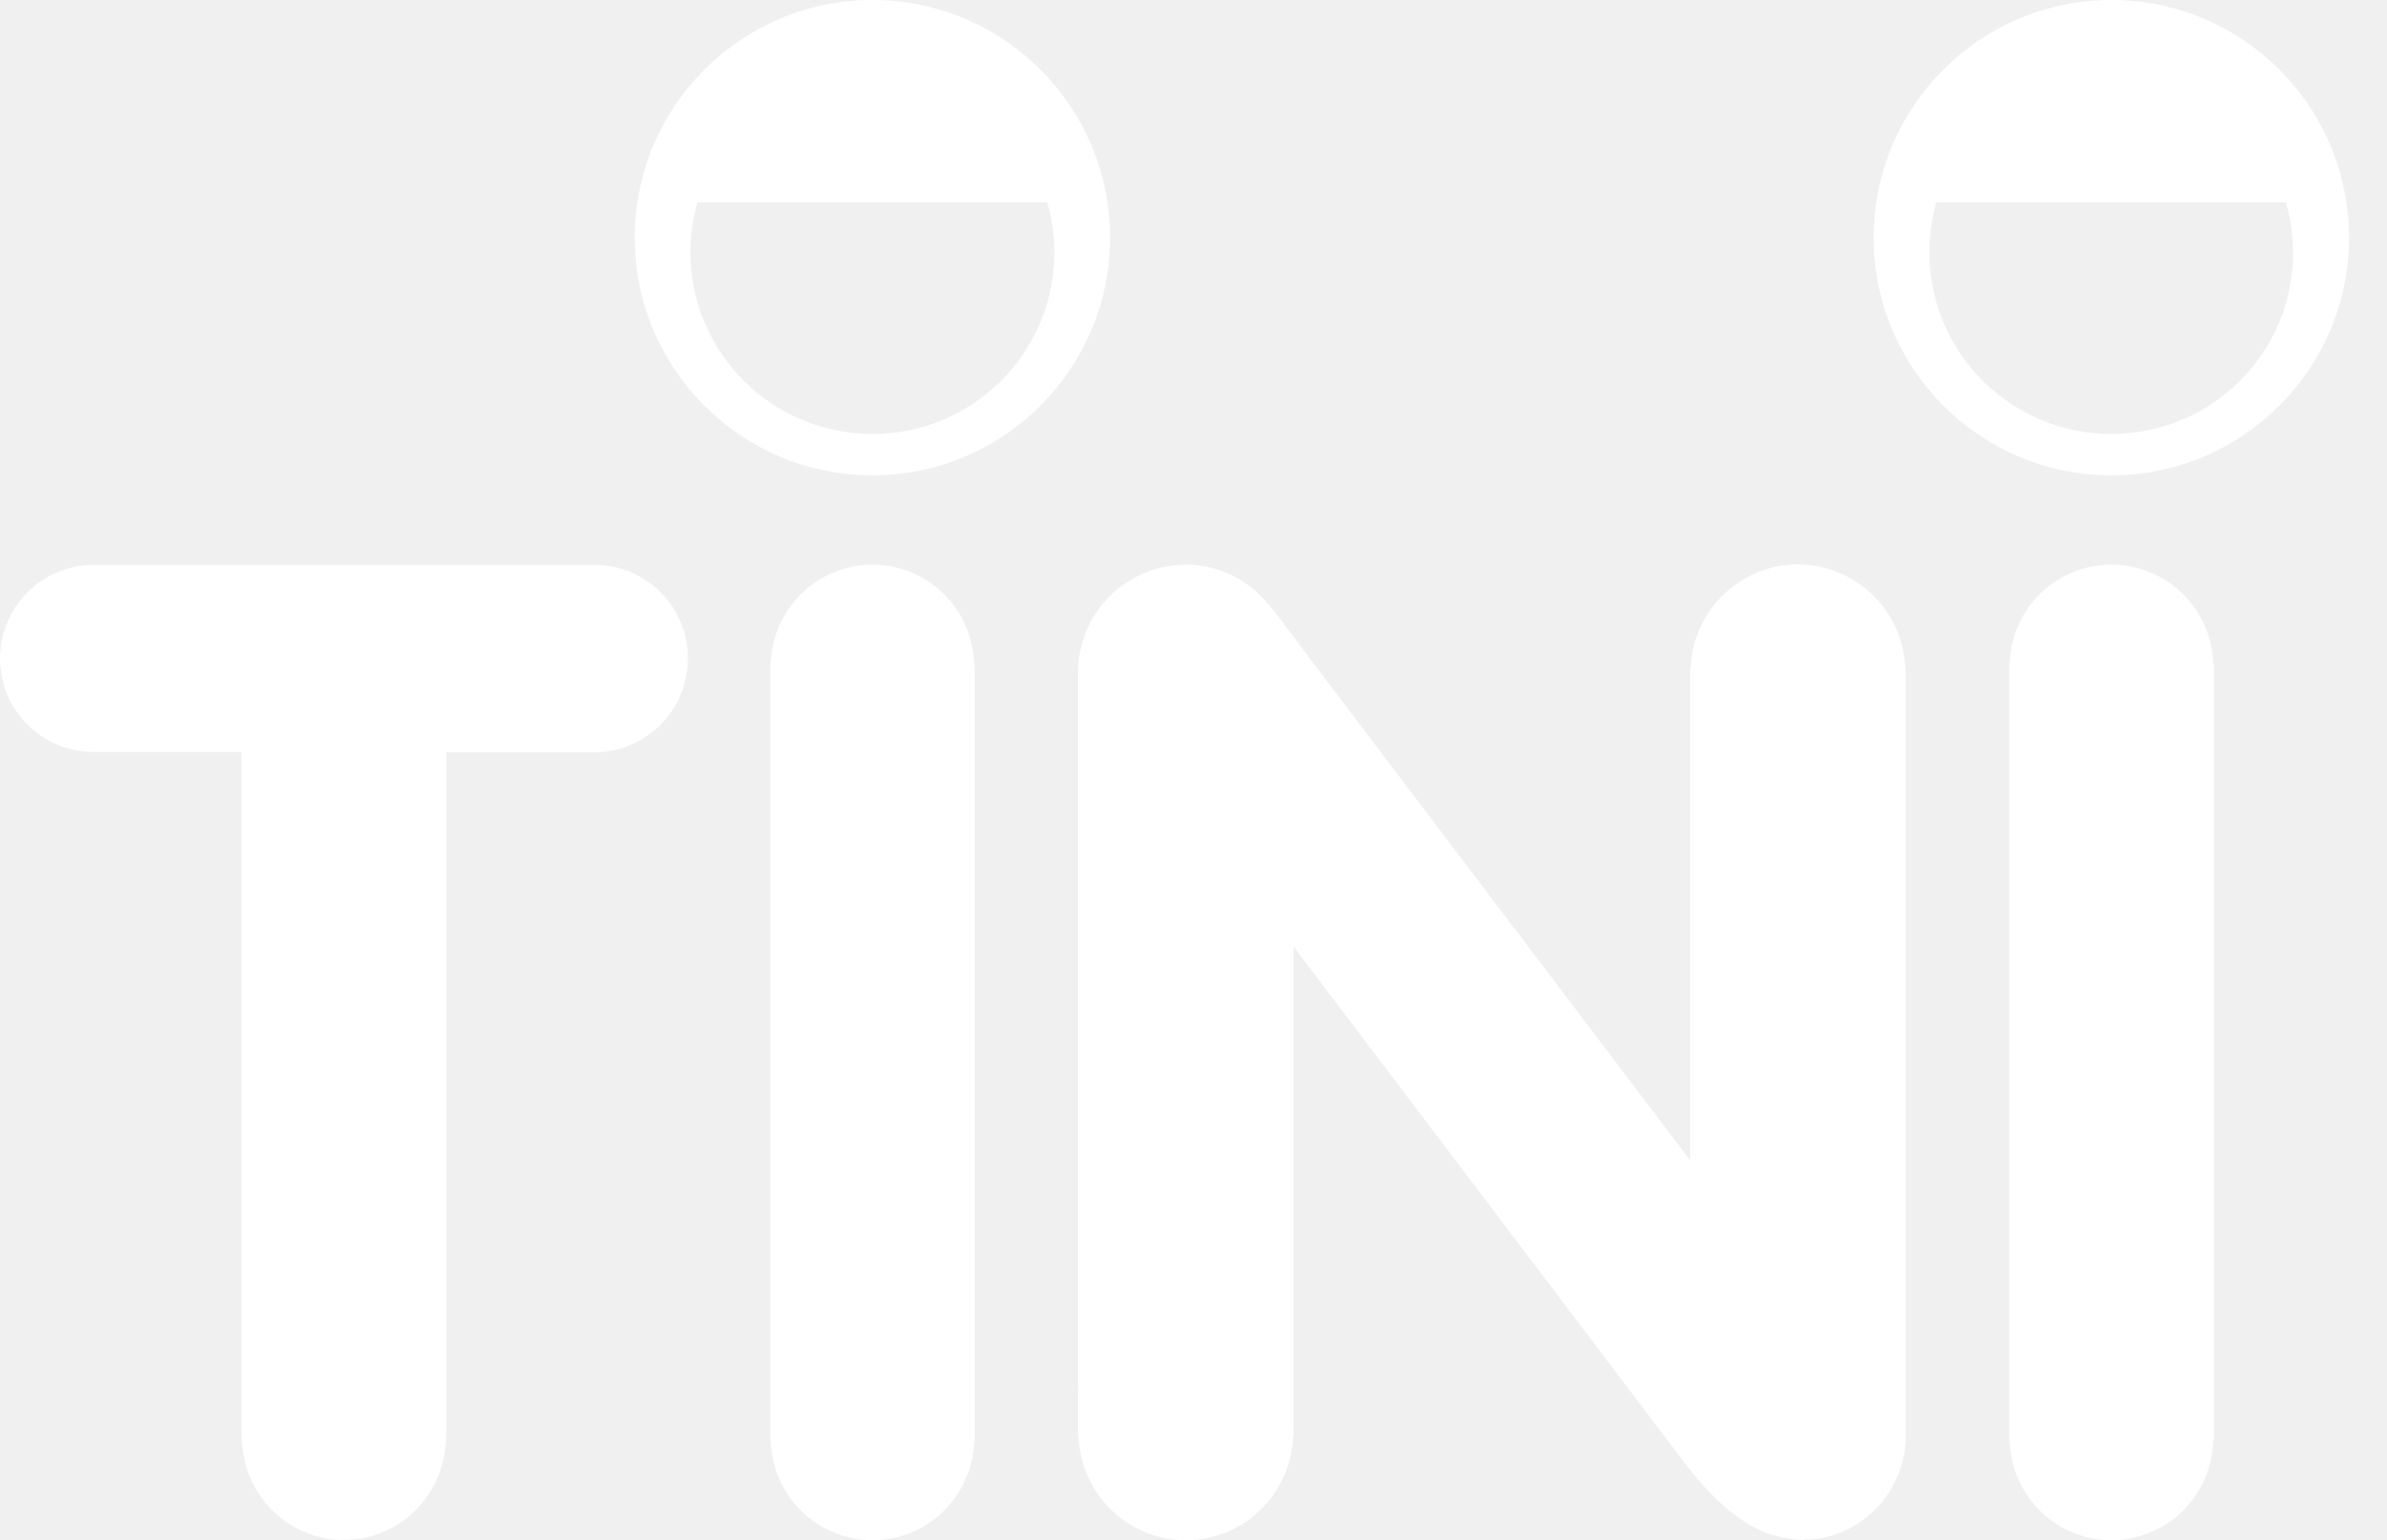
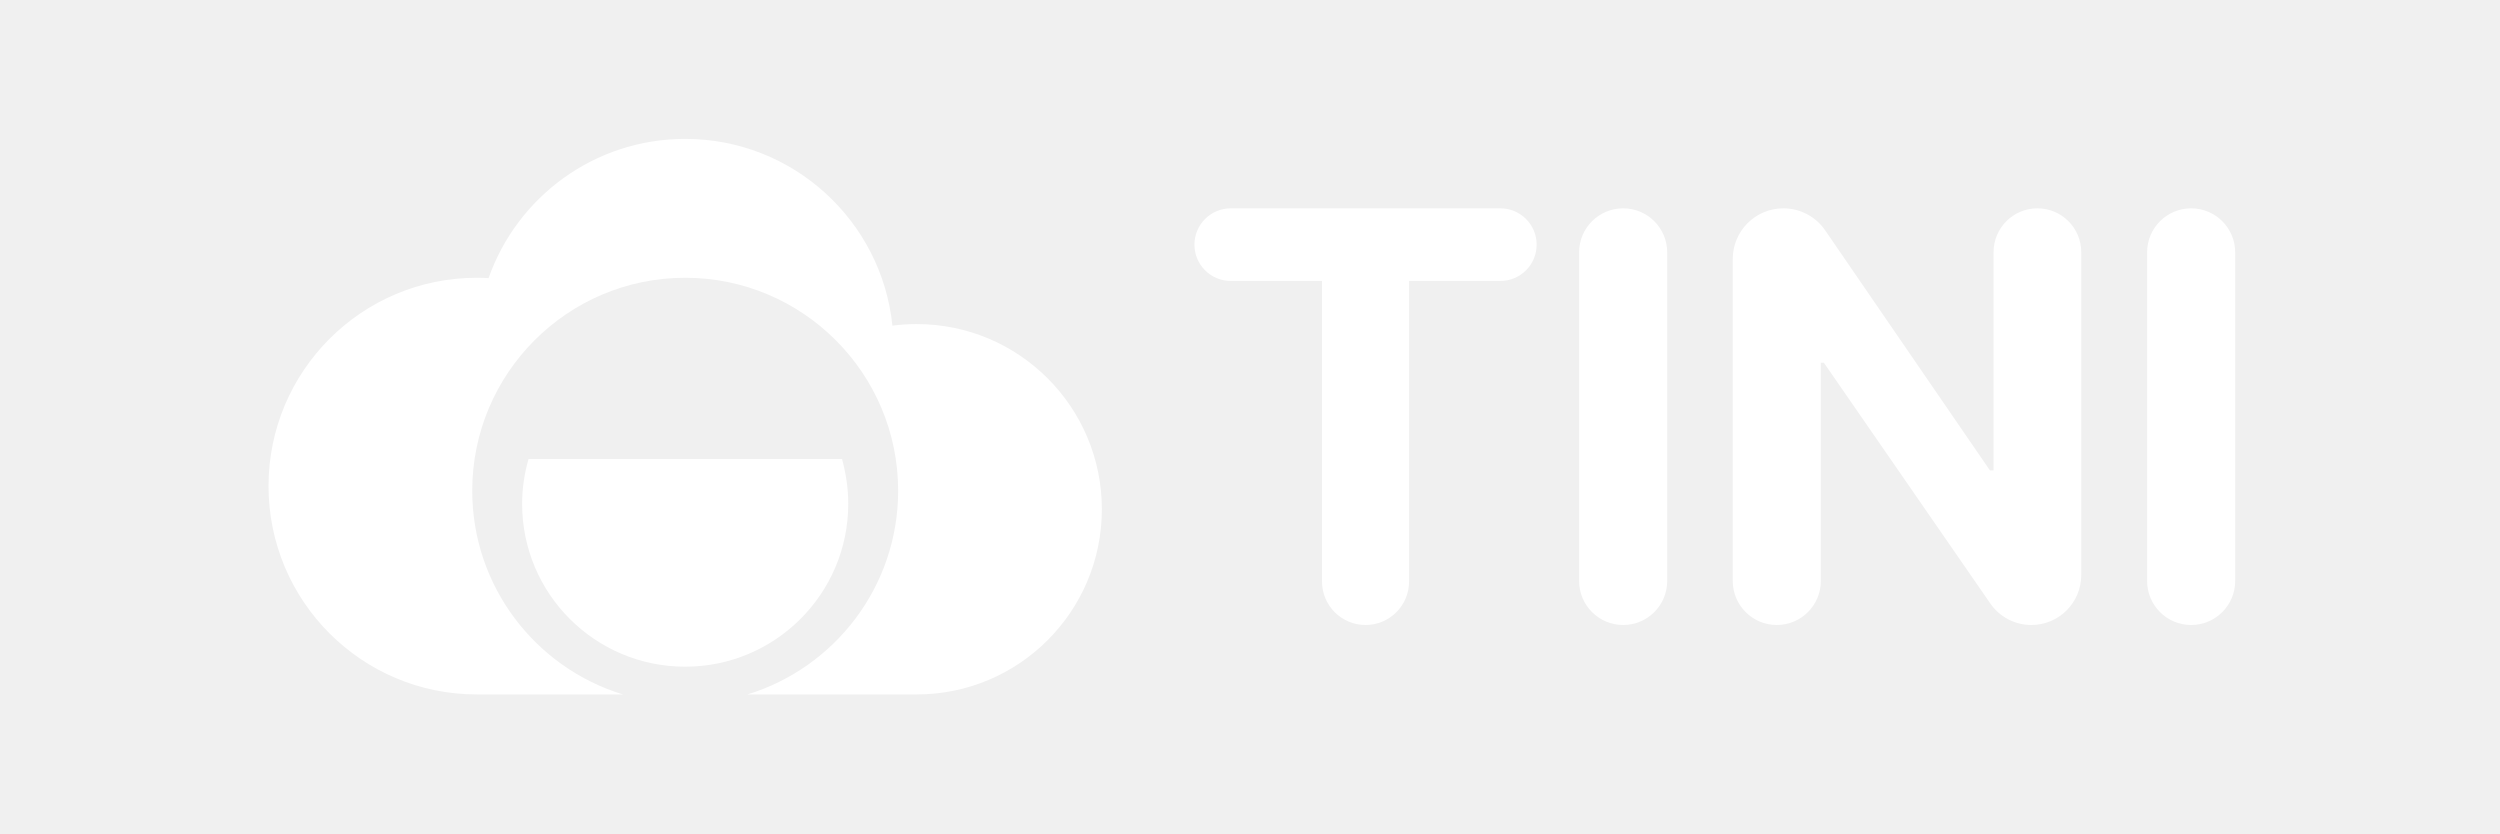
- <svg xmlns="http://www.w3.org/2000/svg" width="62" height="40" viewBox="0 0 62 40" fill="none">
+ <svg xmlns="http://www.w3.org/2000/svg" width="120" height="40" viewBox="0 0 120 40" fill="none">
  <g clip-path="url(#clip0)">
-     <path d="M22.66 0C19.253 0 16.487 2.767 16.487 6.173C16.487 9.58 19.253 12.347 22.66 12.347C26.067 12.347 28.833 9.58 28.833 6.173C28.833 2.767 26.067 0 22.66 0ZM22.66 11.273C20.053 11.273 17.933 9.16 17.933 6.553C17.933 6.1 18 5.673 18.113 5.253H27.2C27.32 5.667 27.387 6.1 27.387 6.553C27.387 9.16 25.273 11.273 22.66 11.273Z" fill="white" />
-     <path d="M25.313 17.36C25.313 17.227 25.293 17.107 25.28 16.98C25.113 15.673 24.007 14.667 22.66 14.667H22.653C21.307 14.673 20.213 15.673 20.04 16.973C20.027 17.1 20.007 17.22 20.007 17.36C20.007 17.373 20.007 17.387 20.007 17.4V37.273C20.007 37.287 20.007 37.3 20.007 37.313C20.007 37.44 20.027 37.56 20.04 37.687C20.207 38.993 21.307 40 22.653 40.007H22.66C24.013 40.007 25.12 38.993 25.287 37.68C25.3 37.56 25.313 37.44 25.32 37.313C25.32 37.3 25.32 37.287 25.32 37.273V17.4C25.32 17.387 25.313 17.373 25.313 17.36Z" fill="white" />
-     <path d="M54.84 0C51.433 0 48.667 2.767 48.667 6.173C48.667 9.58 51.433 12.347 54.84 12.347C58.247 12.347 61.013 9.58 61.013 6.173C61.013 2.767 58.253 0 54.84 0ZM54.84 11.273C52.233 11.273 50.113 9.16 50.113 6.553C50.113 6.1 50.18 5.673 50.293 5.253H59.373C59.493 5.667 59.56 6.1 59.56 6.553C59.567 9.16 57.453 11.273 54.84 11.273Z" fill="white" />
-     <path d="M57.5 17.36C57.5 17.227 57.48 17.107 57.467 16.98C57.293 15.673 56.193 14.667 54.84 14.667H54.833C53.487 14.673 52.393 15.673 52.22 16.973C52.207 17.1 52.187 17.22 52.187 17.36C52.187 17.373 52.187 17.387 52.187 17.4V37.273C52.187 37.287 52.187 37.3 52.187 37.313C52.187 37.44 52.207 37.56 52.22 37.687C52.387 38.993 53.487 40 54.833 40.007H54.84C56.193 40.007 57.3 38.993 57.467 37.68C57.48 37.56 57.493 37.44 57.5 37.313C57.5 37.3 57.5 37.287 57.5 37.273V17.4C57.5 17.387 57.5 17.373 57.5 17.36Z" fill="white" />
-     <path d="M17.82 16.613C17.82 16.607 17.82 16.607 17.82 16.607C17.587 15.5 16.613 14.673 15.44 14.673H2.433C1.26 14.673 0.28 15.507 0.053 16.607C0.053 16.613 0.053 16.613 0.053 16.613C0.02 16.773 0 16.933 0 17.1C0 18.447 1.093 19.533 2.433 19.533H6.273V37.247C6.273 37.267 6.28 37.287 6.28 37.307C6.28 37.433 6.293 37.547 6.307 37.667C6.473 38.98 7.573 40 8.933 40C10.287 40 11.393 38.98 11.56 37.667C11.573 37.547 11.587 37.433 11.587 37.307C11.587 37.287 11.593 37.267 11.593 37.247V19.54H15.433C16.78 19.54 17.867 18.447 17.867 17.107C17.867 16.933 17.847 16.773 17.82 16.613Z" fill="white" />
-     <path d="M49.493 17.467C49.493 17.453 49.493 17.447 49.493 17.433C49.493 17.427 49.493 17.42 49.493 17.407V17.333H49.487C49.453 16.573 49.113 15.893 48.593 15.407C48.1 14.953 47.447 14.667 46.72 14.66C46.713 14.66 46.707 14.66 46.7 14.66C45.96 14.66 45.293 14.953 44.793 15.42C44.28 15.907 43.947 16.58 43.913 17.333H43.9V18.633V19.66V30.14L34.133 17.253L33.053 15.813L33.04 15.82C32.533 15.127 31.727 14.667 30.8 14.667C30.587 14.667 30.373 14.7 30.173 14.74C29.493 14.893 28.907 15.3 28.513 15.853C28.2 16.3 28.007 16.84 28 17.433C28 17.44 28 17.44 28 17.447V18.433V18.86V35.887C28 35.953 28.007 36.013 28.007 36.08H28V37.153C28 37.16 28 37.16 28 37.167C28 37.173 28 37.18 28 37.187V37.267H28.007C28.013 37.367 28.02 37.46 28.033 37.56C28.213 38.933 29.367 40 30.793 40.007H30.8C32.227 40.007 33.393 38.933 33.567 37.56C33.58 37.467 33.587 37.373 33.593 37.273H33.6V37.22C33.6 37.207 33.607 37.193 33.607 37.173C33.607 37.16 33.6 37.153 33.6 37.14V36.087H33.593C33.593 36.02 33.6 35.967 33.6 35.893V24.587L43.727 37.96C44.273 38.68 44.787 39.193 45.32 39.527C45.66 39.76 46.053 39.907 46.48 39.967C46.52 39.973 46.567 39.973 46.607 39.98C46.68 39.987 46.753 40 46.833 40C46.847 40 46.86 39.993 46.873 39.993C47.88 39.98 48.74 39.4 49.18 38.567C49.373 38.193 49.5 37.78 49.5 37.333V36.507V35.92V18.64C49.5 18.62 49.5 18.6 49.5 18.58V17.467H49.493Z" fill="white" />
+     <path d="M57.333 11.743C57.333 12.706 58.114 13.486 59.077 13.486H63.456V27.91C63.456 29.064 64.392 30 65.546 30C66.7 30 67.636 29.064 67.636 27.91V13.486H72.016C72.979 13.486 73.759 12.706 73.759 11.743C73.759 10.78 72.979 10 72.016 10H59.077C58.114 10 57.333 10.78 57.333 11.743Z" fill="white" />
+     <path d="M80.026 12.114C80.026 10.947 79.079 10 77.912 10C76.744 10 75.797 10.947 75.797 12.114V27.886C75.797 29.053 76.744 30 77.912 30C79.079 30 80.026 29.053 80.026 27.886V12.114Z" fill="white" />
+     <path d="M99.9 12.104C99.9 10.942 98.958 10 97.796 10C96.633 10 95.691 10.942 95.691 12.104V22.578H95.516L87.607 11.055C87.154 10.395 86.404 10 85.603 10C84.26 10 83.172 11.088 83.172 12.431V27.886C83.172 29.053 84.118 30 85.286 30C86.454 30 87.4 29.053 87.4 27.886V17.412H87.547L95.534 28.966C95.981 29.614 96.718 30 97.504 30C98.828 30 99.9 28.927 99.9 27.604V12.104Z" fill="white" />
+     <path d="M107.289 12.114C107.289 10.947 106.342 10 105.175 10C104.007 10 103.061 10.947 103.061 12.114V27.886C103.061 29.053 104.007 30 105.175 30C106.342 30 107.289 29.053 107.289 27.886V12.114Z" fill="white" />
+   </g>
+   <g clip-path="url(#clip1)">
+     <path d="M32.889 6.667C38.062 6.667 42.318 10.595 42.836 15.631C43.217 15.581 43.605 15.556 44 15.556C48.909 15.556 52.889 19.535 52.889 24.444C52.889 29.354 48.909 33.333 44 33.333H35.877C40.062 32.054 43.111 28.157 43.111 23.556C43.111 17.915 38.53 13.333 32.889 13.333C27.248 13.333 22.667 17.915 22.667 23.556C22.667 28.157 25.715 32.054 29.901 33.333H22.889C17.366 33.333 12.889 28.856 12.889 23.333C12.889 17.811 17.366 13.333 22.889 13.333C23.078 13.333 23.266 13.339 23.452 13.349C24.821 9.457 28.529 6.667 32.889 6.667Z" fill="white" />
+     <path d="M32.889 32.001C37.205 32.001 40.716 28.501 40.716 24.185C40.716 23.434 40.605 22.728 40.418 22.032H25.371C25.173 22.717 25.062 23.434 25.062 24.185C25.062 28.501 28.562 32.001 32.889 32.001Z" fill="white" />
  </g>
  <defs>
    <clipPath id="clip0">
-       <rect width="61.013" height="40" fill="white" />
+       <rect width="50" height="40" fill="white" transform="translate(57.3333)" />
+     </clipPath>
+     <clipPath id="clip1">
+       <rect width="40" height="40" fill="white" transform="translate(12.8889)" />
    </clipPath>
  </defs>
</svg>
